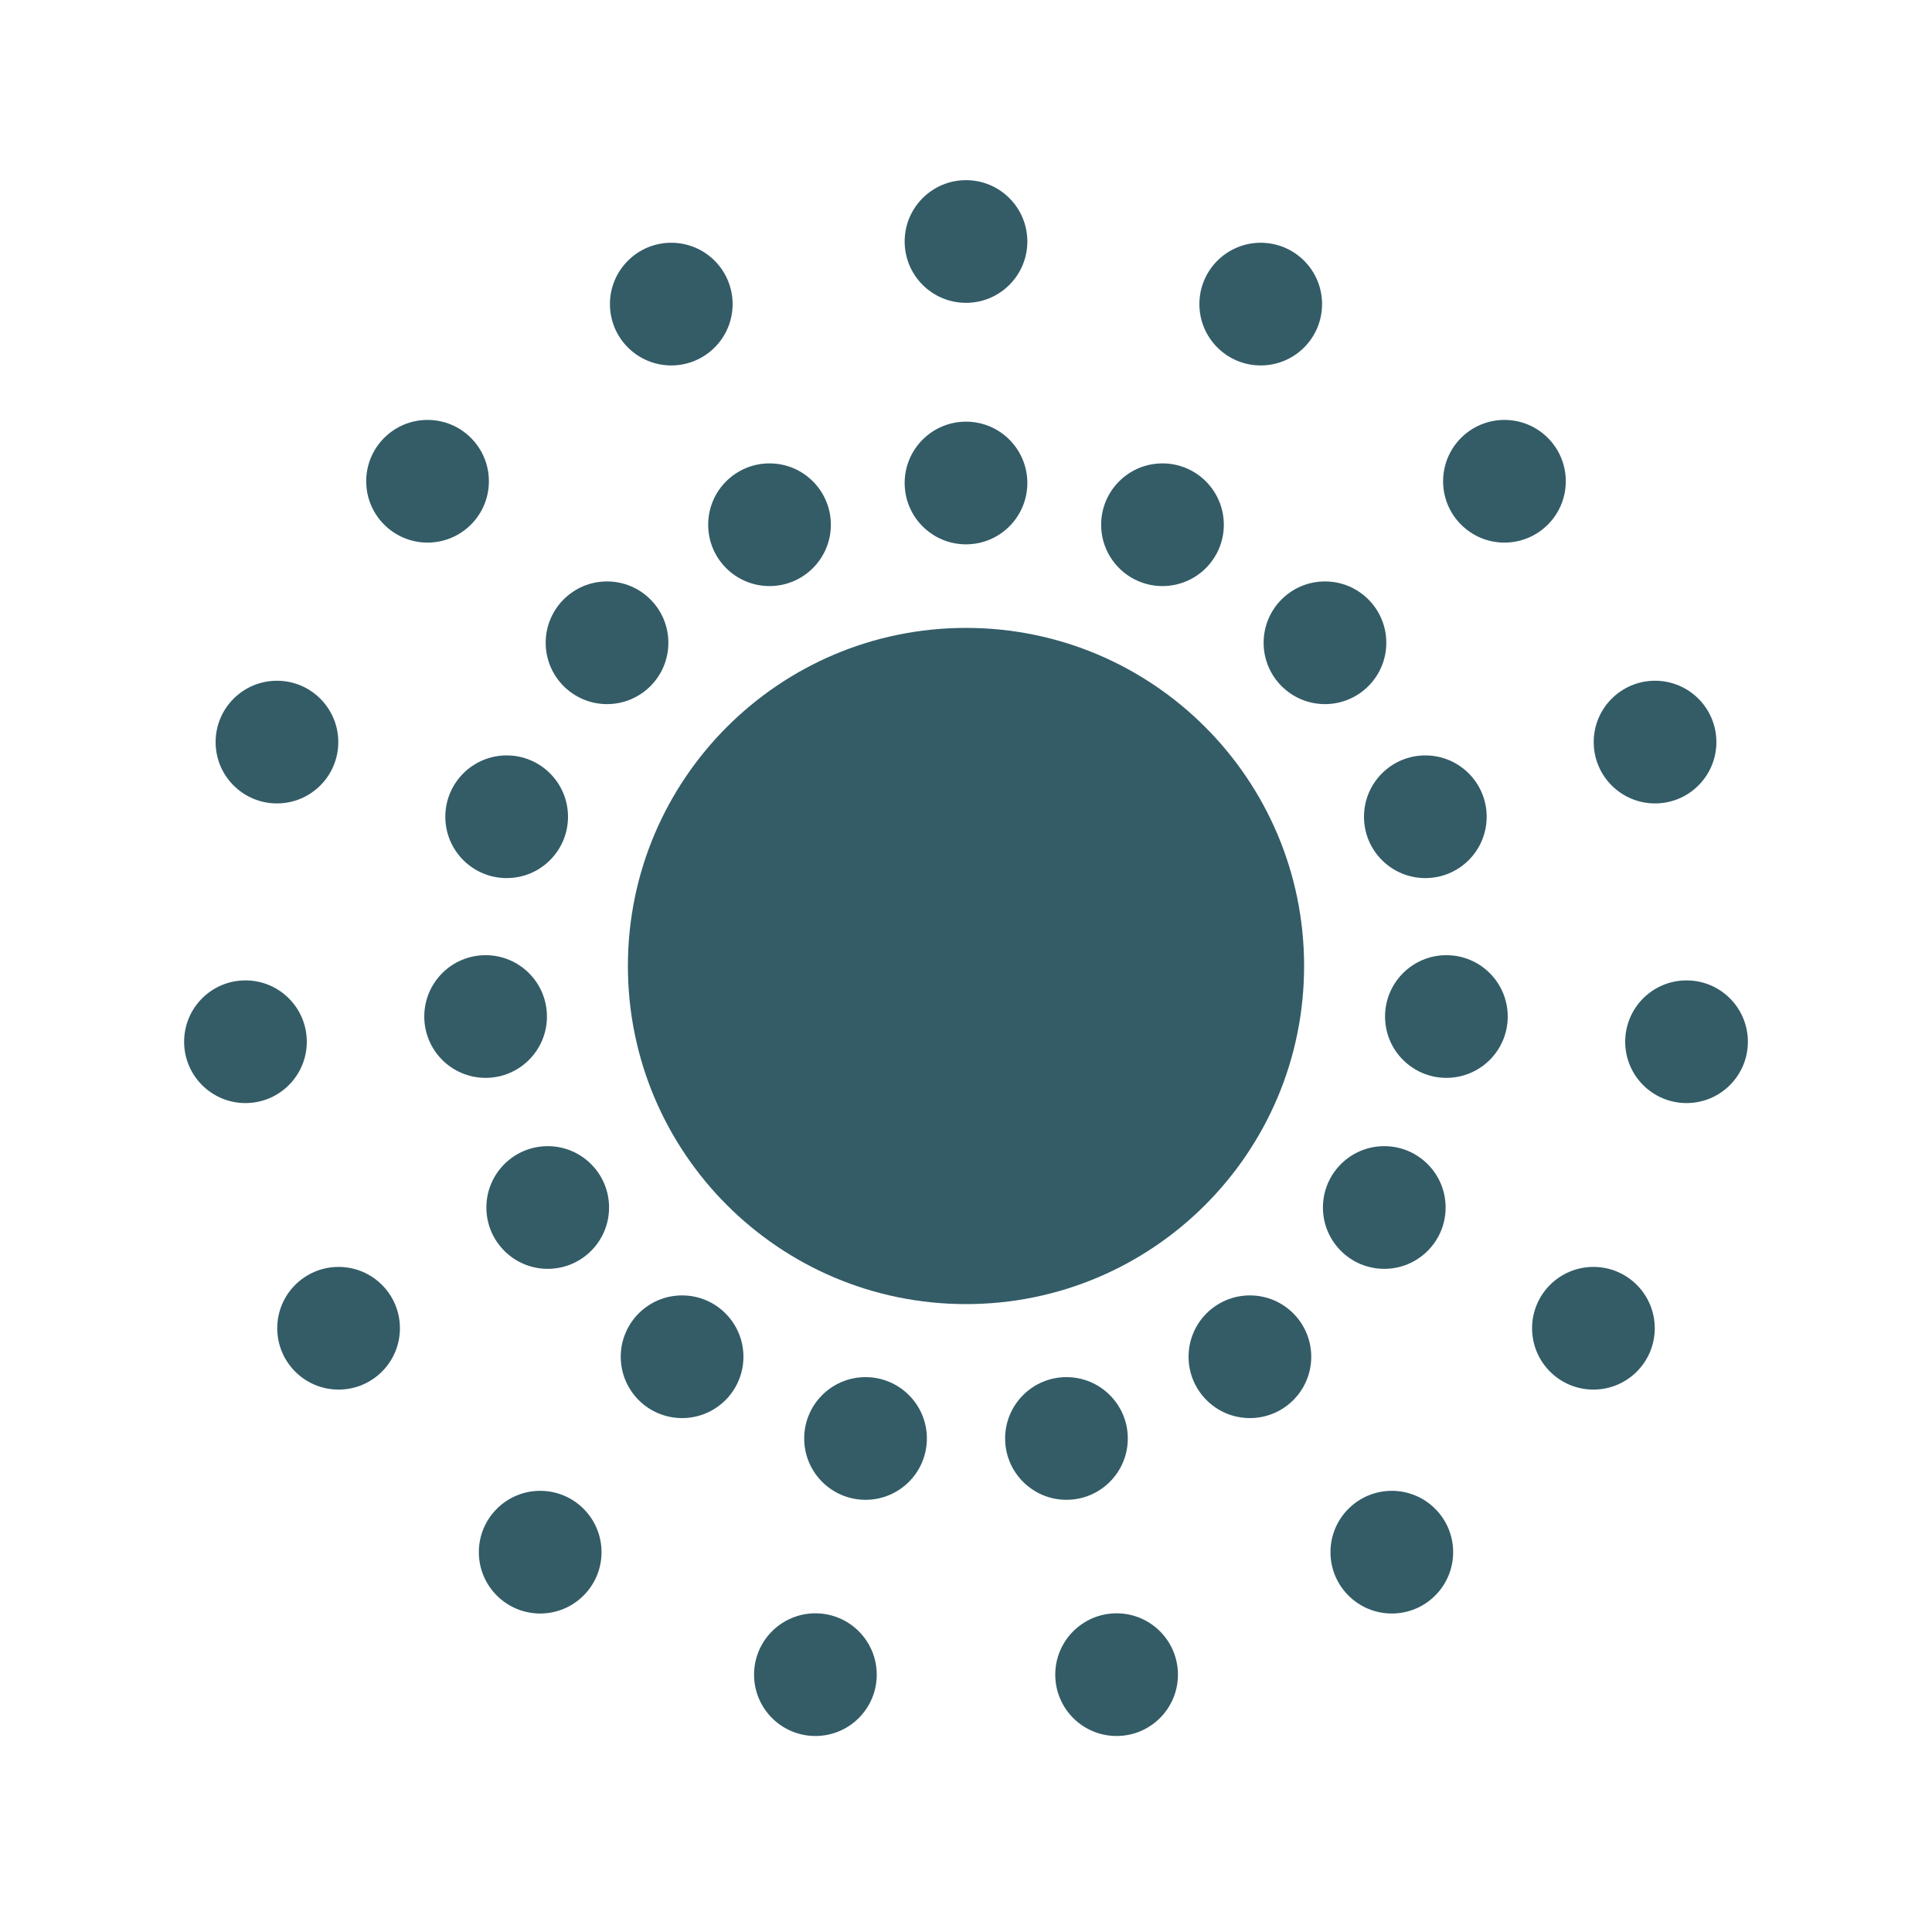
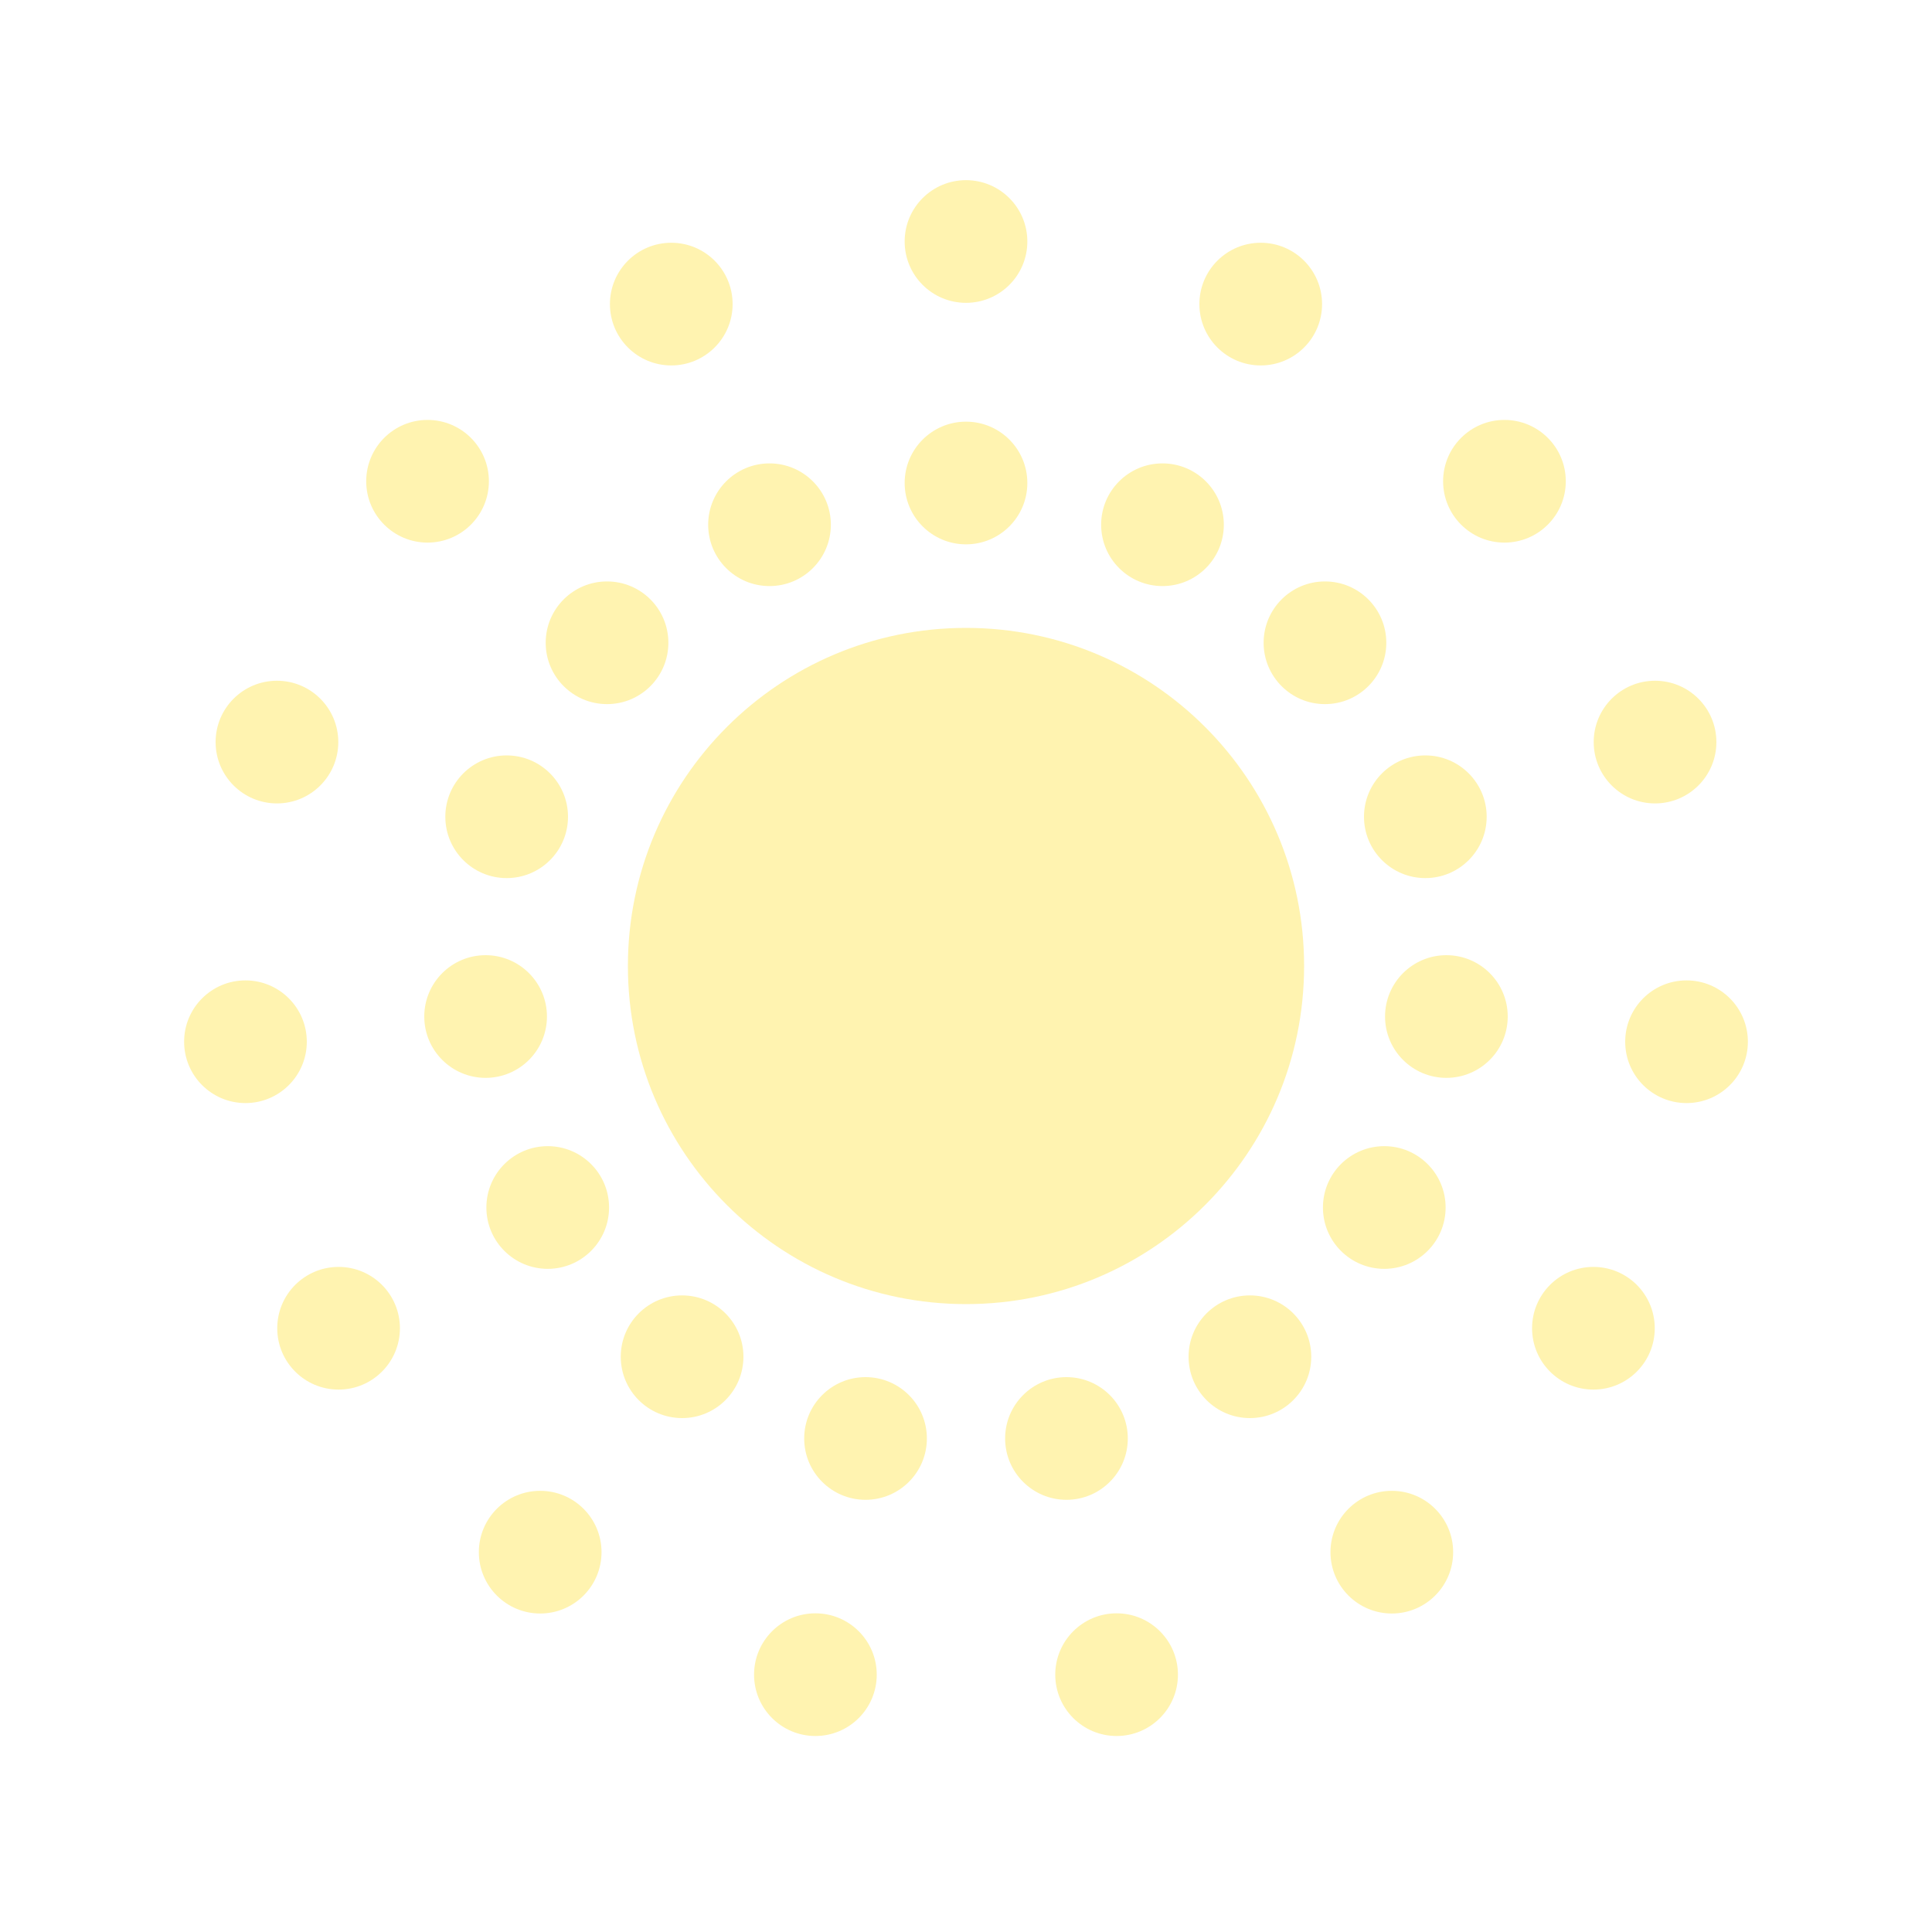
<svg xmlns="http://www.w3.org/2000/svg" id="Layer_1" data-name="Layer 1" viewBox="0 0 200 200">
  <defs>
-     <style>.cls-1{fill:#335c67}</style>
+     <style>.cls-1{fill:#FFF3B0}</style>
  </defs>
  <circle class="cls-1" cx="100" cy="100" r="35" />
  <circle id="dot" class="cls-1" cx="100" cy="25" r="6.35" />
  <circle id="dot-2" data-name="dot" class="cls-1" cx="130.51" cy="31.48" r="6.35" />
  <circle id="dot-3" data-name="dot" class="cls-1" cx="155.74" cy="49.82" r="6.35" />
  <circle id="dot-4" data-name="dot" class="cls-1" cx="171.33" cy="76.82" r="6.35" />
  <circle id="dot-5" data-name="dot" class="cls-1" cx="174.59" cy="107.84" r="6.35" />
  <circle id="dot-6" data-name="dot" class="cls-1" cx="164.95" cy="137.5" r="6.35" />
  <circle id="dot-7" data-name="dot" class="cls-1" cx="144.08" cy="160.68" r="6.35" />
  <circle id="dot-8" data-name="dot" class="cls-1" cx="115.59" cy="173.36" r="6.35" />
  <circle id="dot-9" data-name="dot" class="cls-1" cx="84.41" cy="173.36" r="6.35" />
  <circle id="dot-10" data-name="dot" class="cls-1" cx="55.92" cy="160.68" r="6.35" />
  <circle id="dot-11" data-name="dot" class="cls-1" cx="35.05" cy="137.5" r="6.35" />
  <circle id="dot-12" data-name="dot" class="cls-1" cx="25.41" cy="107.84" r="6.35" />
  <circle id="dot-13" data-name="dot" class="cls-1" cx="28.67" cy="76.82" r="6.35" />
  <circle id="dot-14" data-name="dot" class="cls-1" cx="44.26" cy="49.82" r="6.35" />
  <circle id="dot-15" data-name="dot" class="cls-1" cx="69.49" cy="31.48" r="6.35" />
  <circle id="dot2" class="cls-1" cx="100" cy="50" r="6.35" />
  <circle id="dot2-2" data-name="dot2" class="cls-1" cx="120.34" cy="54.32" r="6.35" />
  <circle id="dot2-3" data-name="dot2" class="cls-1" cx="137.16" cy="66.54" r="6.35" />
  <circle id="dot2-4" data-name="dot2" class="cls-1" cx="147.55" cy="84.55" r="6.35" />
  <circle id="dot2-5" data-name="dot2" class="cls-1" cx="149.73" cy="105.23" r="6.35" />
  <circle id="dot2-6" data-name="dot2" class="cls-1" cx="143.3" cy="125" r="6.35" />
  <circle id="dot2-7" data-name="dot2" class="cls-1" cx="129.39" cy="140.45" r="6.35" />
  <circle id="dot2-8" data-name="dot2" class="cls-1" cx="110.4" cy="148.91" r="6.35" />
  <circle id="dot2-9" data-name="dot2" class="cls-1" cx="89.6" cy="148.91" r="6.35" />
  <circle id="dot2-10" data-name="dot2" class="cls-1" cx="70.61" cy="140.45" r="6.35" />
  <circle id="dot2-11" data-name="dot2" class="cls-1" cx="56.7" cy="125" r="6.35" />
  <circle id="dot2-12" data-name="dot2" class="cls-1" cx="50.27" cy="105.23" r="6.35" />
  <circle id="dot2-13" data-name="dot2" class="cls-1" cx="52.45" cy="84.55" r="6.35" />
  <circle id="dot2-14" data-name="dot2" class="cls-1" cx="62.84" cy="66.54" r="6.35" />
  <circle id="dot2-15" data-name="dot2" class="cls-1" cx="79.66" cy="54.32" r="6.35" />
</svg>
